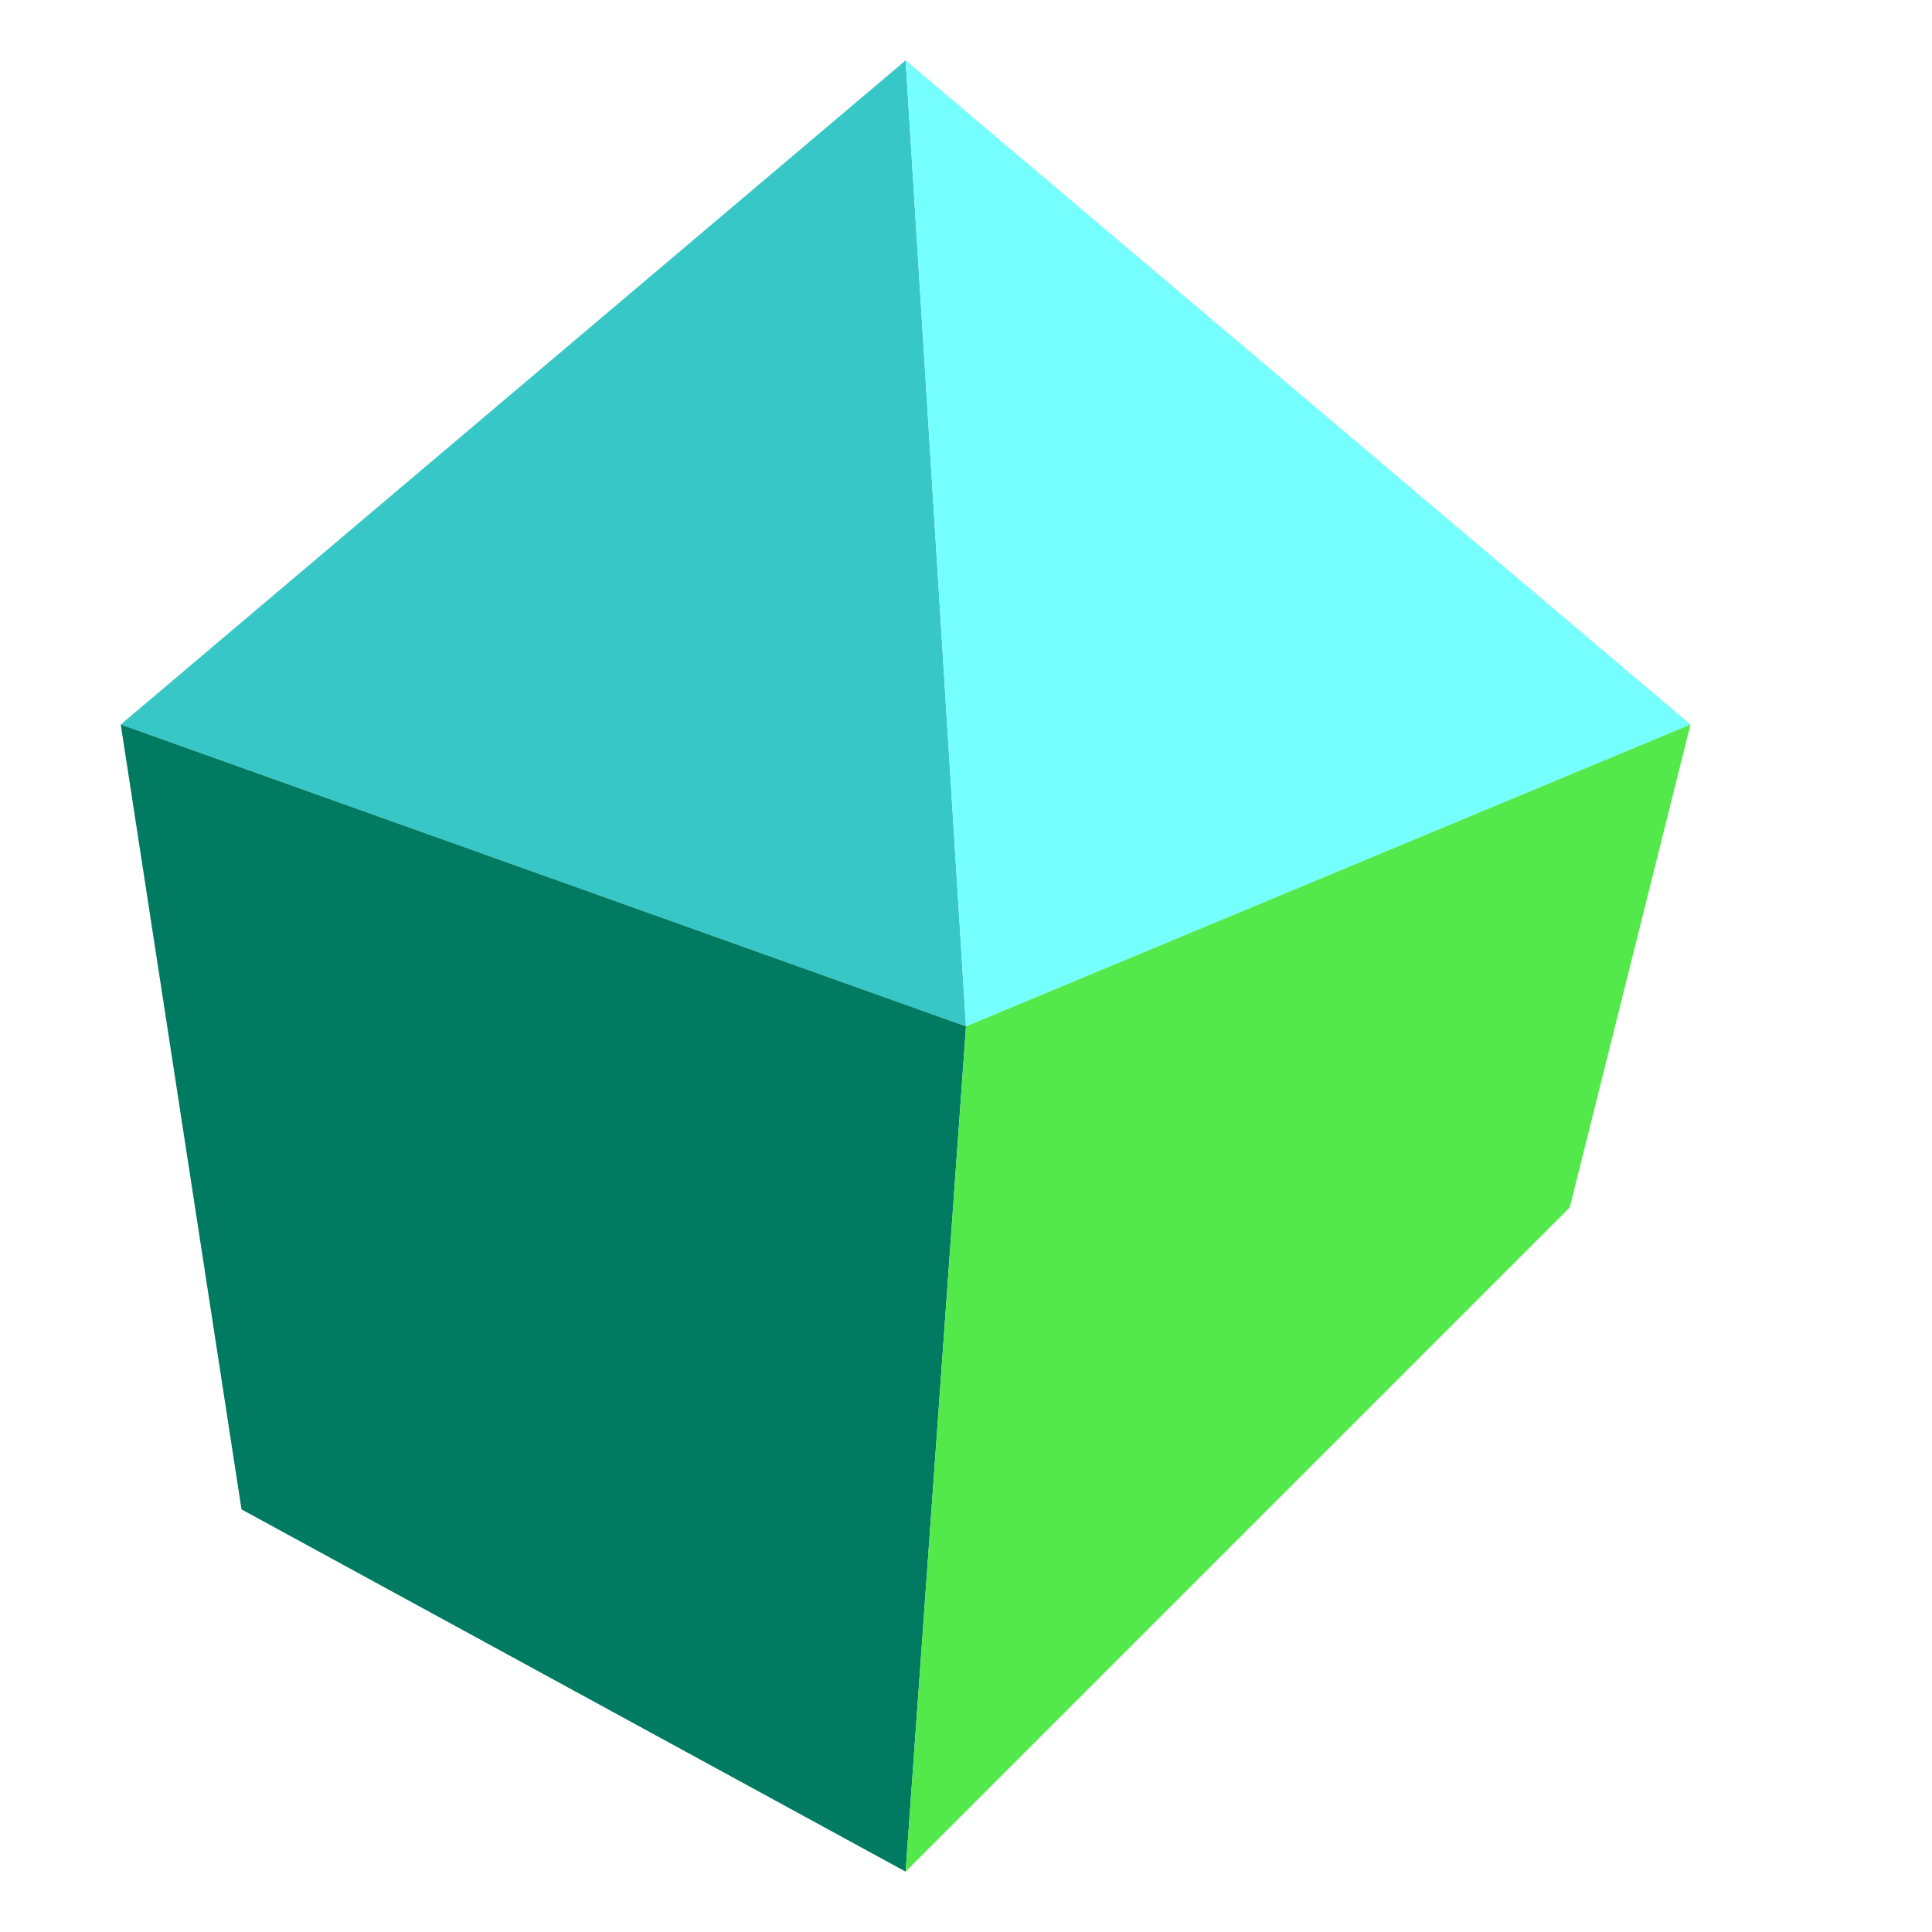
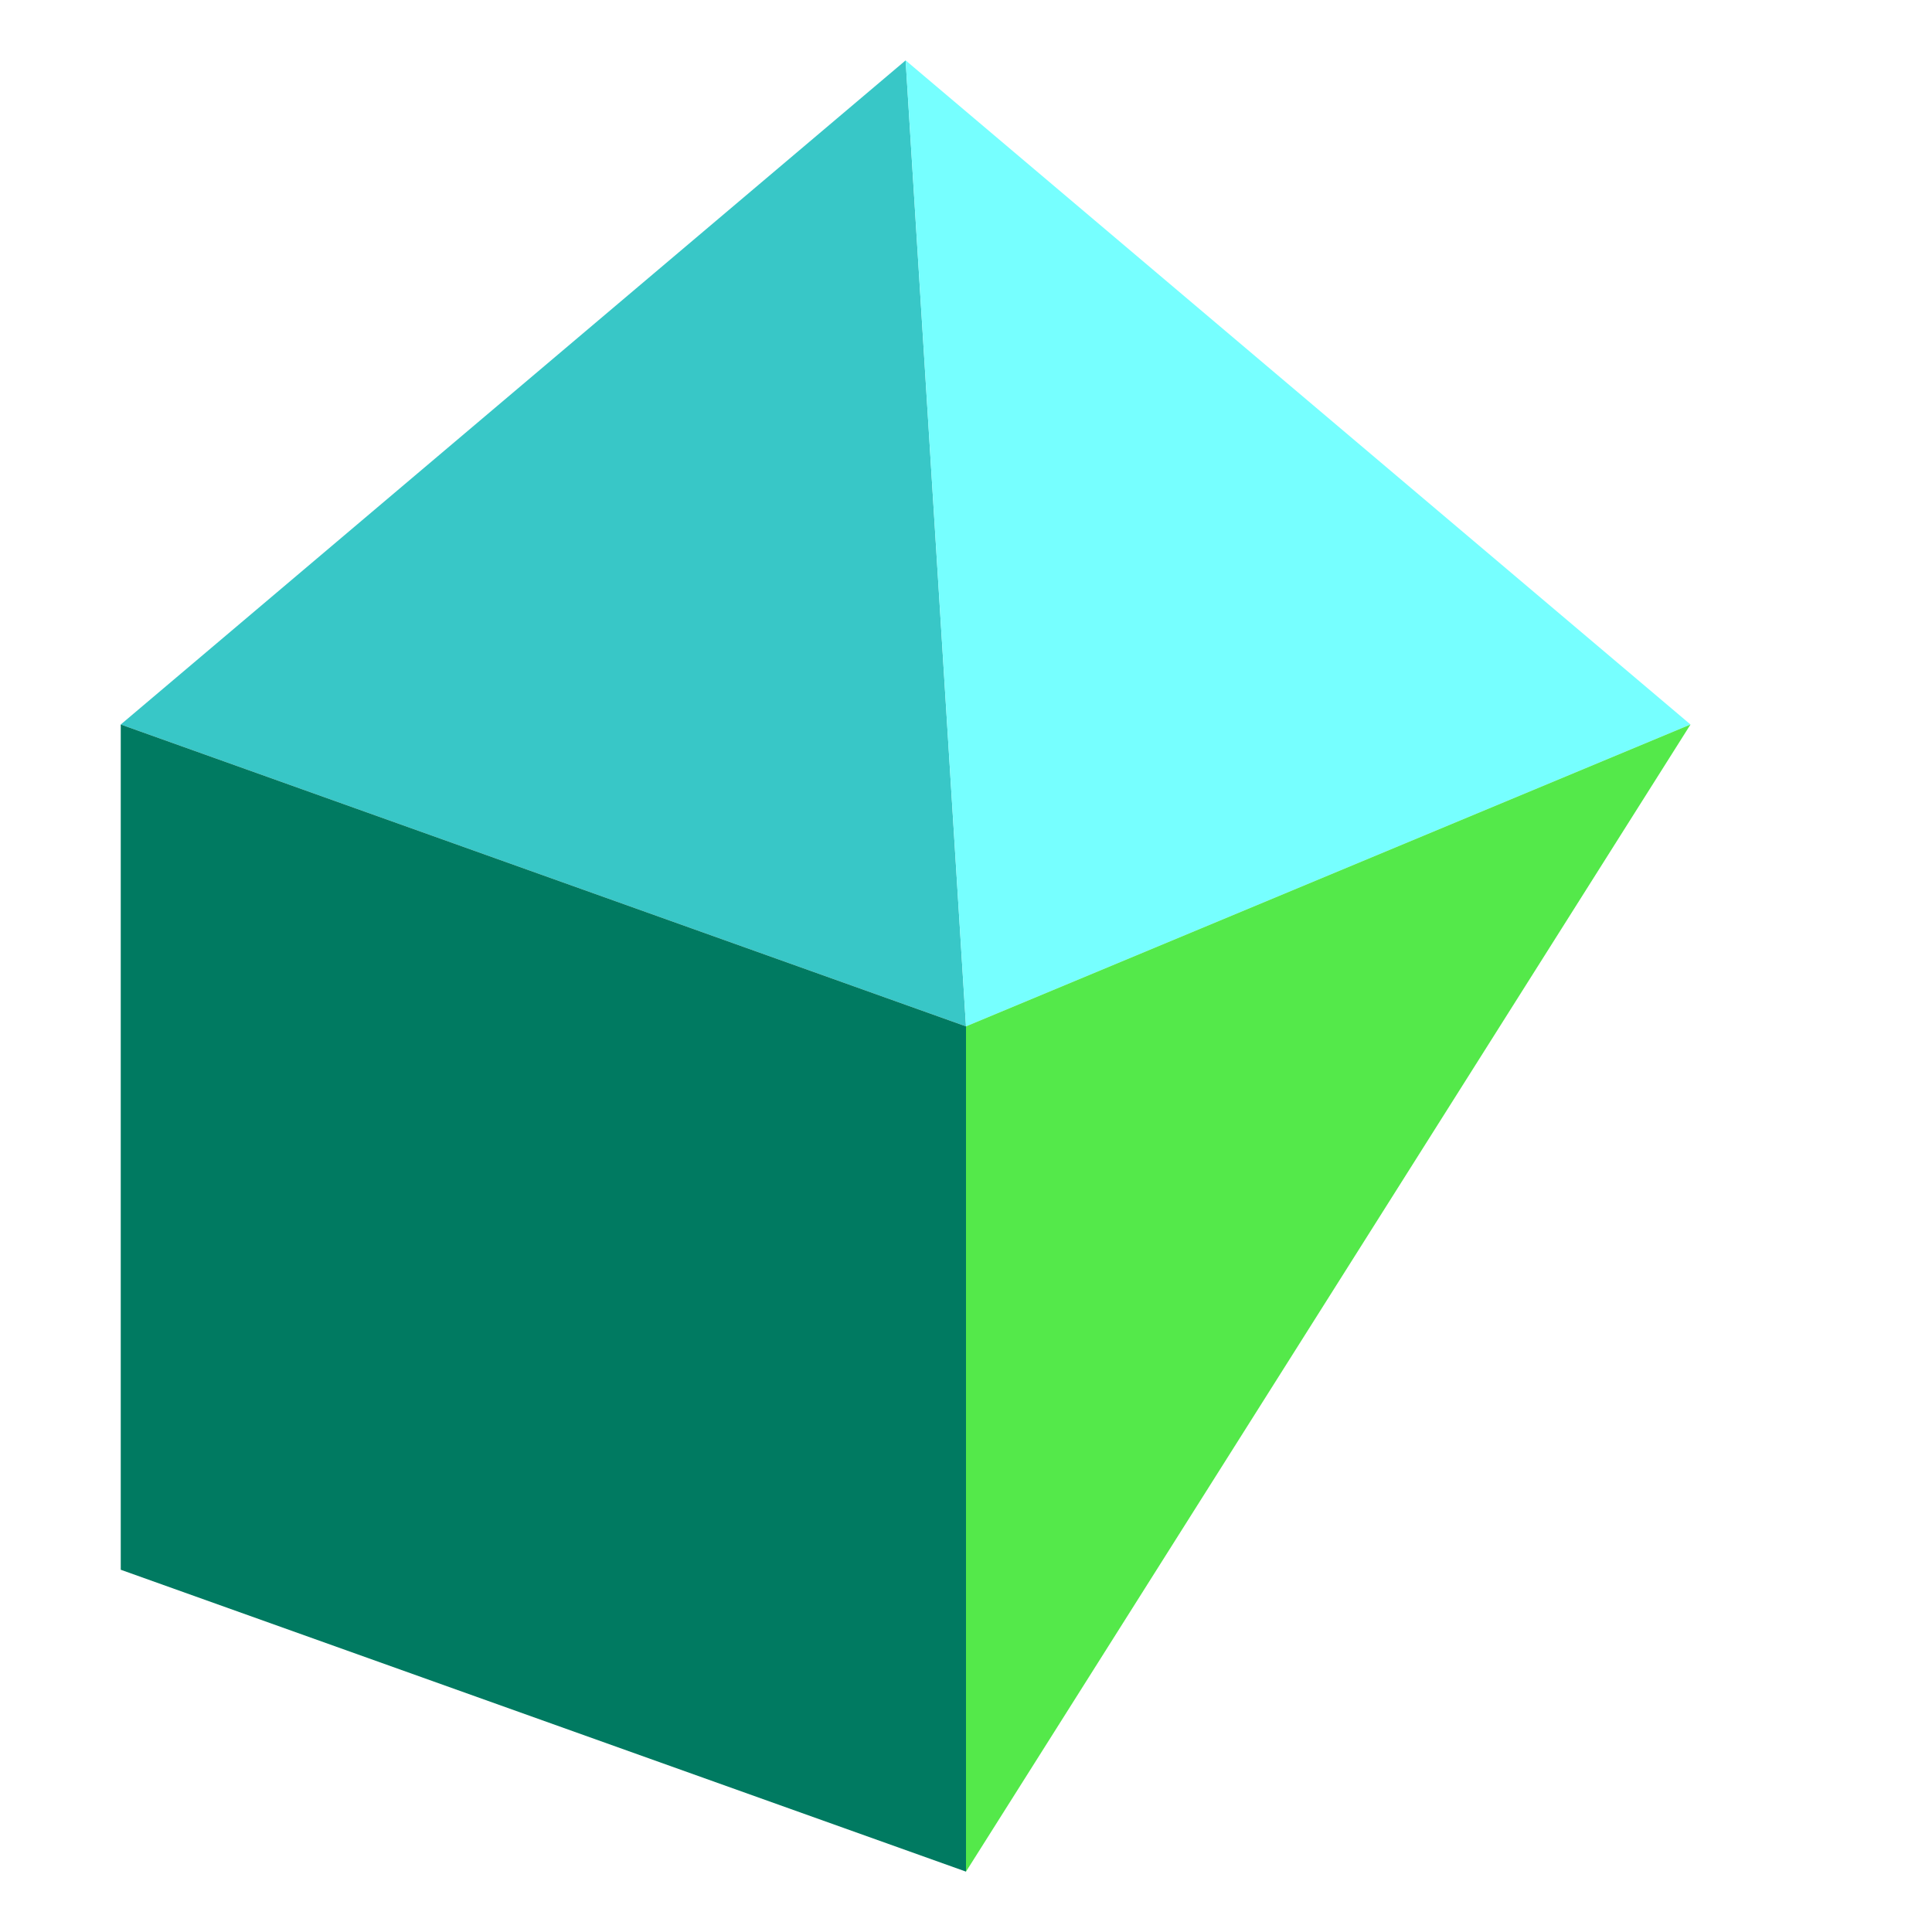
<svg xmlns="http://www.w3.org/2000/svg" width="16" height="16" viewBox="0 0 16 16">
  <path d="M7.5 0.5L1 6L8 8.5Z" fill="#38c7c7" />
  <path d="M7.5 0.5L14 6L8 8.5Z" fill="#76ffff" />
-   <path d="M1 6L8 8.5L7.5 15.5L2 12.5Z" fill="#007a61" />
-   <path d="M14 6L8 8.5L7.5 15.5L13 10Z" fill="#54e94a" />
+   <path d="M1 6L8 8.5V15.5L1 13Z" fill="#007a61" />
+   <path d="M14 6L8 8.5V15.5Z" fill="#54e94a" />
</svg>
